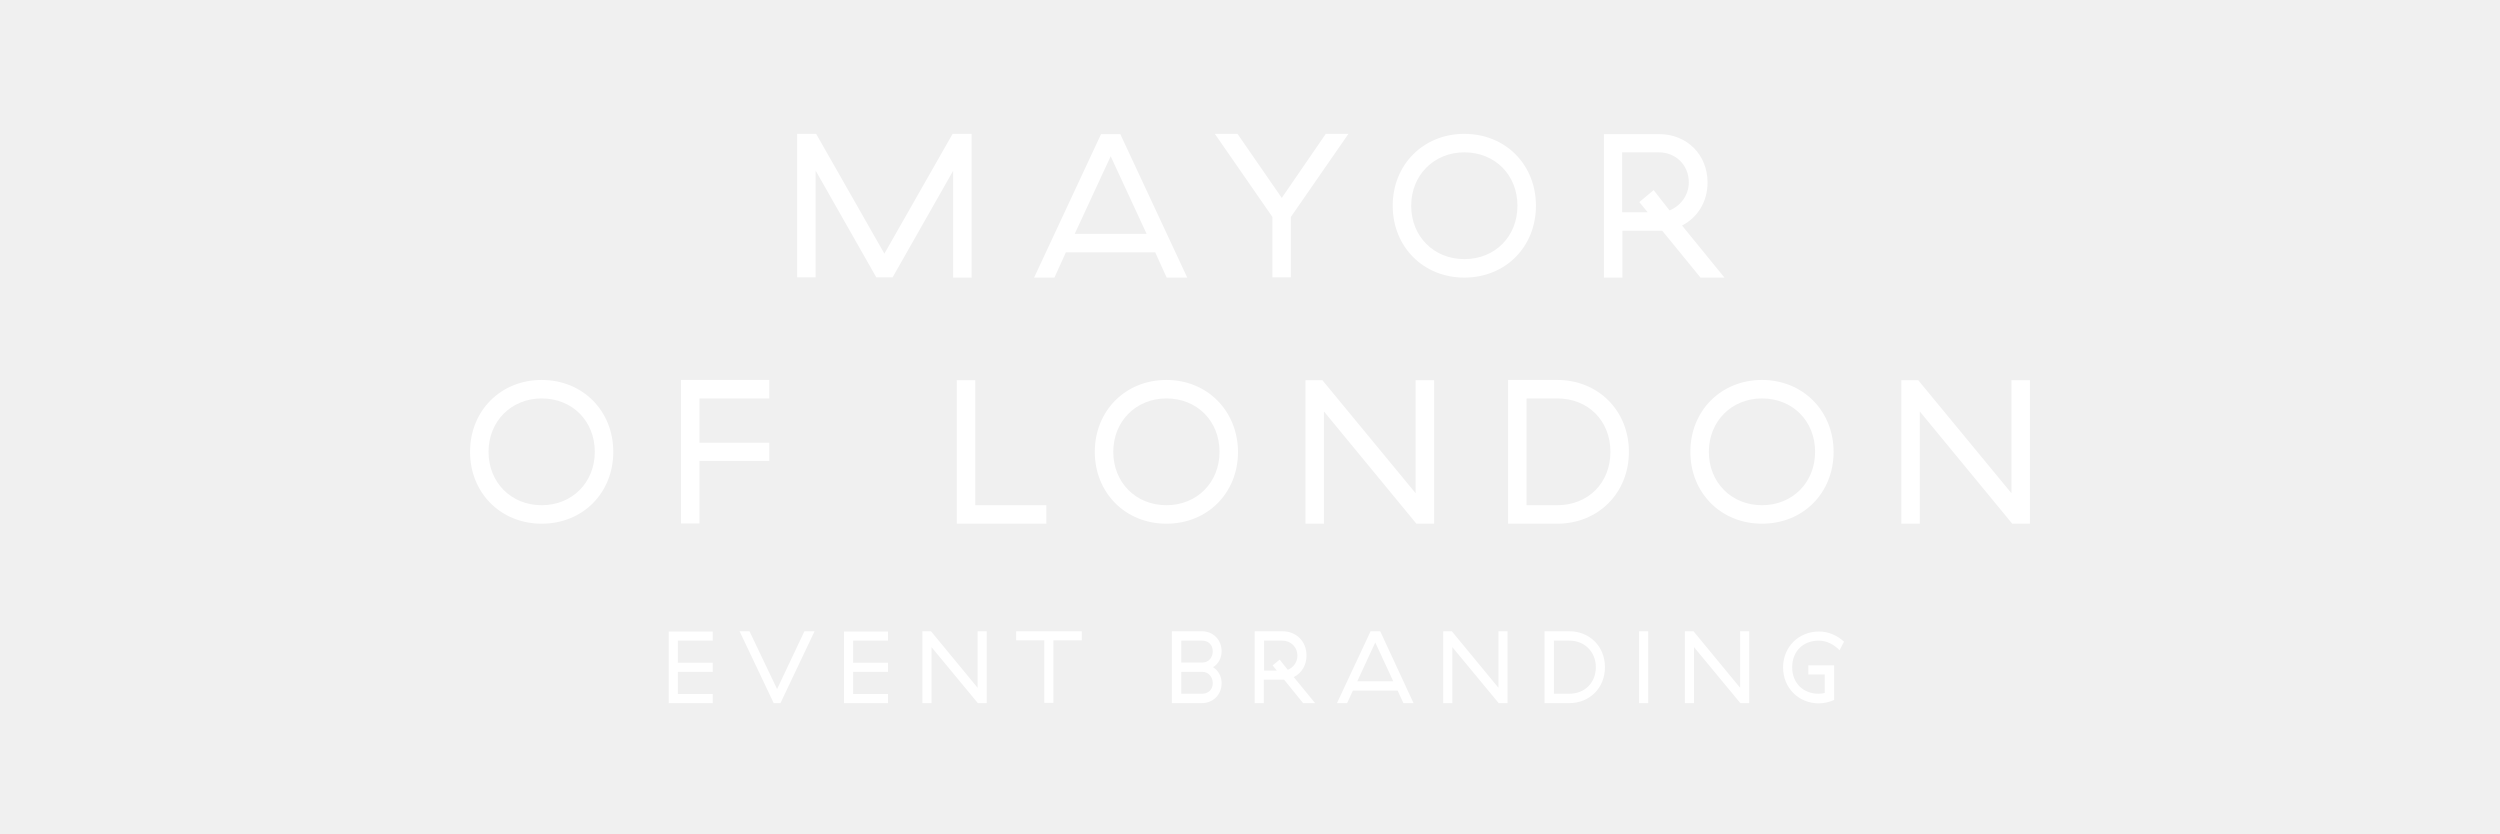
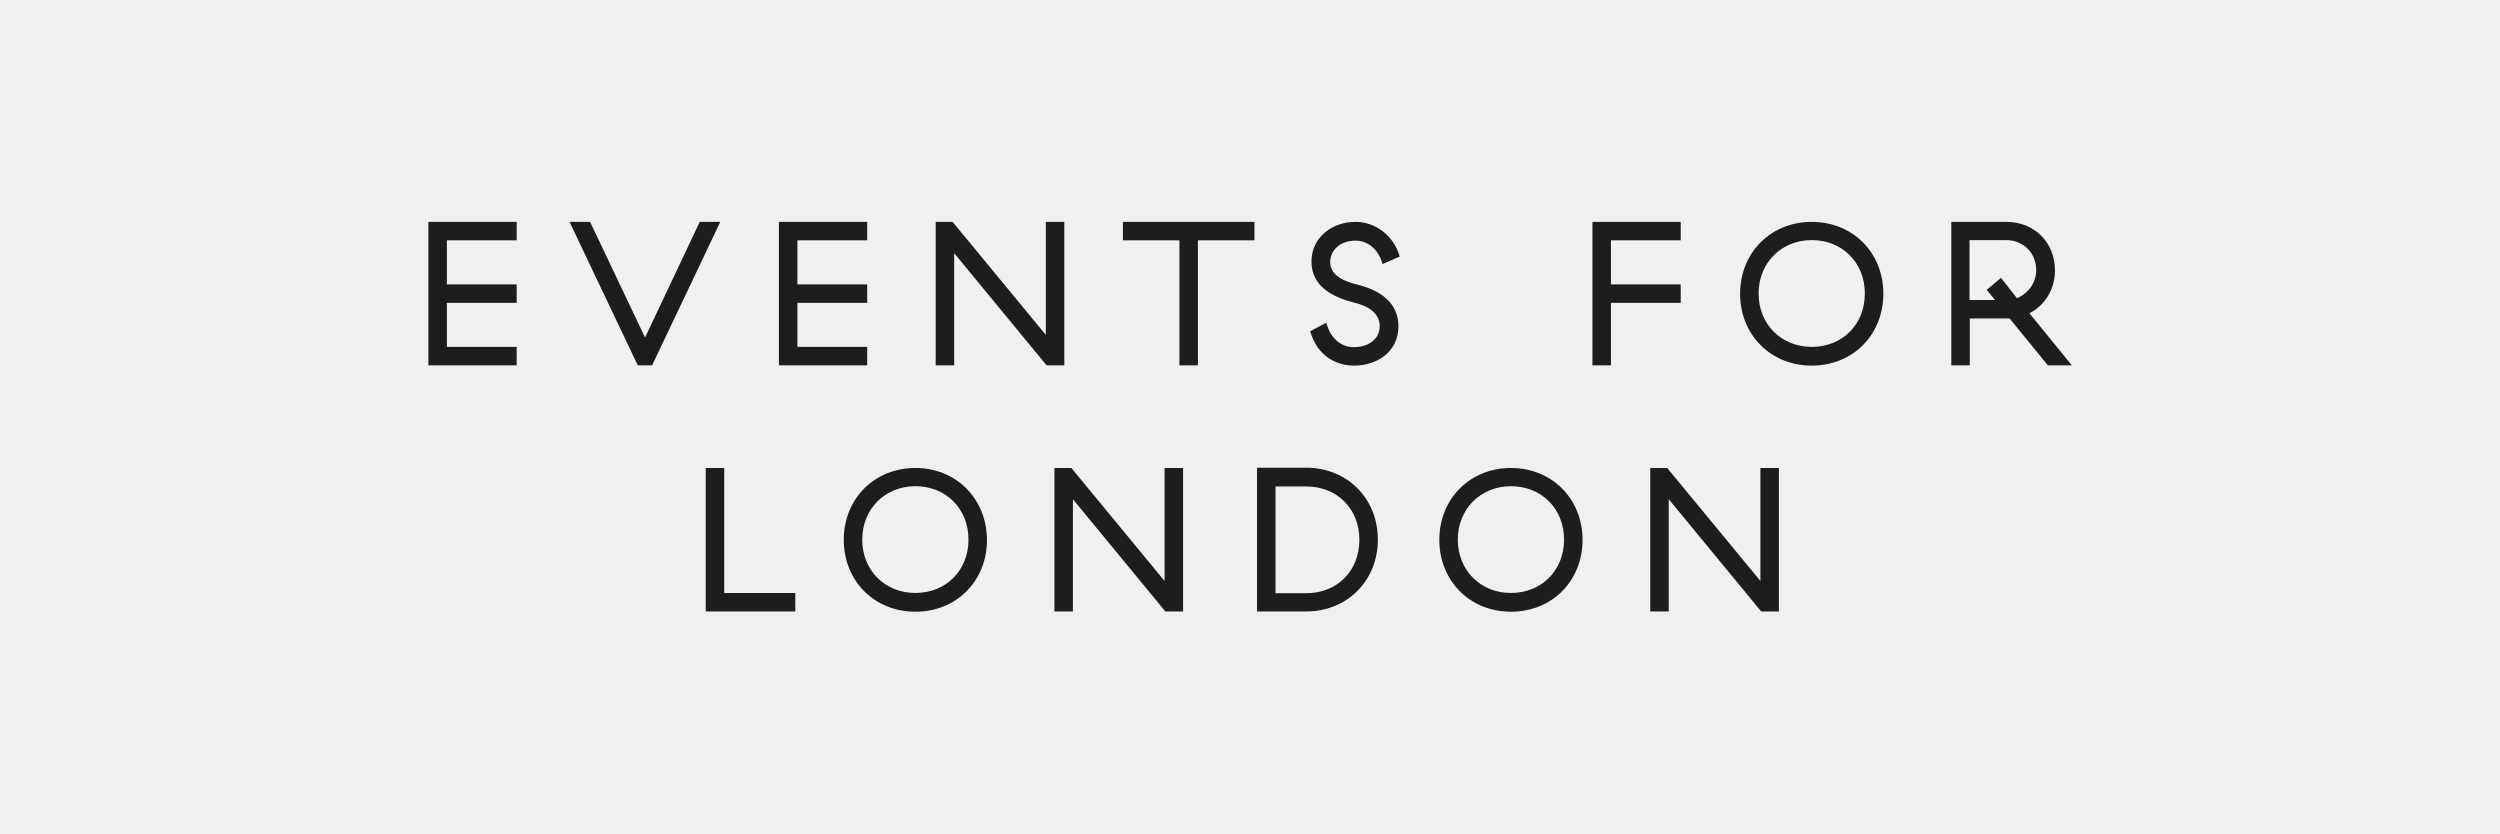
- <svg xmlns="http://www.w3.org/2000/svg" version="1.1" id="Layer_1" x="0px" y="0px" width="960px" height="320px" viewBox="0 0 960 320" enable-background="new 0 0 960 320" xml:space="preserve">
-   <path fill="#FFFFFF" d="M708.1,246.4c-2.7-2.5-6.1-3.9-9.6-3.9c-7.8,0-13.8,5.9-13.8,13.8c0,7.8,5.9,13.8,13.8,13.8  c1.7,0,4-0.5,5.8-1.3v-13.3h-9.9v3.5h6.3v7.1c-0.8,0.2-1.6,0.3-2.3,0.3c-6,0-10.2-4.1-10.2-10.2c0-6.1,4.2-10.2,10.2-10.2  c2.9,0,5.8,1.4,8,3.7L708.1,246.4z M671.7,270v-27.6h-3.5v21.7l-17.9-21.7H647V270h3.5v-21.5l17.8,21.5H671.7z M632.9,242.4h-3.5  V270h3.5V242.4z M602.6,246c5.9,0,10.2,4.3,10.2,10.2c0,6-4.3,10.2-10.2,10.2h-5.9V246H602.6z M593.1,270h9.5  c7.8,0,13.7-5.8,13.7-13.8c0-8-5.9-13.8-13.7-13.8h-9.5V270z M578.9,270v-27.6h-3.5v21.7l-17.9-21.7h-3.3V270h3.5v-21.5l17.8,21.5  H578.9z M528.1,246.7l6.9,14.9h-13.8L528.1,246.7z M542.8,270L530,242.4h-3.7L513.4,270h3.9l2.2-4.8h17.2l2.2,4.8H542.8z   M488.7,255.5l1.6,2h-4.9V246h7c3.2,0,5.8,2.4,5.8,5.8c0,2.5-1.6,4.6-3.7,5.4l-3.1-3.9L488.7,255.5z M485.4,261h7.7l7.3,9h4.6  l-8.2-10c3-1.5,4.9-4.5,4.9-8.3c0-5.4-3.9-9.3-9.3-9.3h-10.6V270h3.5V261z M453.6,246h8c2.4,0,4.1,1.6,4.1,4.1  c0,2.5-1.7,4.3-3.9,4.3h-8.2V246z M453.6,258h8.2c2.2,0,3.9,1.9,3.9,4.3c0,2.5-1.7,4.1-4.1,4.1h-8V258z M450,270h11.5  c4.2,0,7.6-3.1,7.6-7.7c0-2.6-1.3-4.9-3.3-6.1c2-1.2,3.3-3.5,3.3-6.1c0-4.6-3.4-7.7-7.6-7.7H450V270z M415.4,242.4h-25.2v3.5H401v24  h3.5v-24h10.9V242.4z M378.9,270v-27.6h-3.5v21.7l-17.9-21.7h-3.3V270h3.5v-21.5l17.8,21.5H378.9z M324.1,270H341v-3.5h-13.4V258  H341v-3.5h-13.4V246H341v-3.5h-16.9V270z M299.7,270l13.1-27.6h-3.9l-10.5,22.2l-10.6-22.2H284l13.1,27.6H299.7z M256.8,270h16.9  v-3.5h-13.4V258h13.4v-3.5h-13.4V246h13.4v-3.5h-16.9V270z" />
-   <path fill="#FFFFFF" d="M779.5,201.1v-55.1h-7.1v43.4l-35.8-43.4h-6.5v55.1h7.1V158l35.5,43.1H779.5z M676.6,194  c-11.7,0-20.4-8.7-20.4-20.5c0-11.7,8.7-20.5,20.4-20.5c11.8,0,20.4,8.7,20.4,20.5C697,185.2,688.4,194,676.6,194 M676.6,145.9  c-15.7,0-27.5,11.8-27.5,27.6c0,15.8,11.8,27.6,27.5,27.6c15.8,0,27.5-11.8,27.5-27.6C704.1,157.8,692.3,145.9,676.6,145.9 M598,153  c11.8,0,20.4,8.5,20.4,20.5c0,12-8.6,20.5-20.4,20.5h-11.8v-41H598z M579.1,201.1H598c15.6,0,27.5-11.7,27.5-27.6  c0-15.9-11.9-27.6-27.5-27.6h-18.9V201.1z M550.7,201.1v-55.1h-7.1v43.4l-35.8-43.4h-6.5v55.1h7.1V158l35.5,43.1H550.7z M447.9,194  c-11.7,0-20.4-8.7-20.4-20.5c0-11.7,8.7-20.5,20.4-20.5c11.8,0,20.4,8.7,20.4,20.5C468.3,185.2,459.7,194,447.9,194 M447.9,145.9  c-15.7,0-27.5,11.8-27.5,27.6c0,15.8,11.8,27.6,27.5,27.6c15.8,0,27.5-11.8,27.5-27.6C475.3,157.8,463.6,145.9,447.9,145.9   M367.4,201.1h34.4V194h-27.3v-48h-7.1V201.1z M295.4,153v-7.1h-33.9v55.1h7.1v-24h26.8V170h-26.8V153H295.4z M208,194  c-11.7,0-20.4-8.7-20.4-20.5c0-11.7,8.7-20.5,20.4-20.5c11.8,0,20.4,8.7,20.4,20.5C228.4,185.2,219.8,194,208,194 M208,145.9  c-15.7,0-27.5,11.8-27.5,27.6c0,15.8,11.8,27.6,27.5,27.6c15.8,0,27.5-11.8,27.5-27.6C235.5,157.8,223.8,145.9,208,145.9" />
-   <path fill="#FFFFFF" d="M629.5,77.6l3.2,3.9h-9.8v-23H637c6.4,0,11.5,4.8,11.5,11.5c0,5-3.2,9.1-7.4,10.8L635,73L629.5,77.6z   M622.9,88.6h15.4l14.7,18h9.2l-16.3-20c5.9-3,9.8-9.1,9.8-16.5c0-10.7-7.9-18.6-18.6-18.6h-21.2v55.1h7.1V88.6z M562.3,99.5  c-11.7,0-20.4-8.7-20.4-20.5c0-11.7,8.7-20.5,20.4-20.5c11.8,0,20.4,8.7,20.4,20.5C582.7,90.7,574.2,99.5,562.3,99.5 M562.3,51.4  c-15.7,0-27.5,11.8-27.5,27.6c0,15.8,11.8,27.6,27.5,27.6c15.8,0,27.5-11.8,27.5-27.6C589.8,63.2,578.1,51.4,562.3,51.4 M492.2,76  l-17-24.6h-8.7l22.1,31.9v23.2h7.1V83.3l22.1-31.9h-8.7L492.2,76z M426.5,60l13.8,29.8h-27.6L426.5,60z M455.9,106.6l-25.7-55.1  h-7.4l-25.7,55.1h7.8l4.4-9.7h34.3l4.4,9.7H455.9z M342.7,106.6l23.3-41v41h7.1V51.4h-7.3l-26.2,46l-26.2-46h-7.3v55.1h7.1v-41  l23.3,41H342.7z" />
+ <svg xmlns="http://www.w3.org/2000/svg" version="1.1" id="Layer_1" x="0px" y="0px" viewBox="0 0 960 320" style="enable-background:new 0 0 960 320;" xml:space="preserve">
+   <style type="text/css">
+ 	.st0{fill:#1D1D1B;}
+ </style>
+   <g>
+     <path class="st0" d="M683.1,234.8v-55.1H676v43.4l-35.8-43.4h-6.5v55.1h7.1v-43.1l35.5,43.1H683.1z M580.2,227.7   c-11.7,0-20.4-8.7-20.4-20.5c0-11.7,8.7-20.5,20.4-20.5c11.8,0,20.4,8.7,20.4,20.5C600.6,219,592,227.7,580.2,227.7 M580.2,179.7   c-15.7,0-27.5,11.8-27.5,27.6c0,15.8,11.8,27.6,27.5,27.6c15.8,0,27.5-11.8,27.5-27.6C607.7,191.5,595.9,179.7,580.2,179.7    M501.6,186.8c11.8,0,20.4,8.5,20.4,20.5c0,12-8.6,20.5-20.4,20.5h-11.8v-41H501.6z M482.7,234.8h18.9c15.6,0,27.5-11.7,27.5-27.6   c0-15.9-11.9-27.6-27.5-27.6h-18.9V234.8z M454.3,234.8v-55.1h-7.1v43.4l-35.8-43.4h-6.5v55.1h7.1v-43.1l35.5,43.1H454.3z    M351.5,227.7c-11.7,0-20.4-8.7-20.4-20.5c0-11.7,8.7-20.5,20.4-20.5c11.8,0,20.4,8.7,20.4,20.5C371.9,219,363.3,227.7,351.5,227.7    M351.5,179.7c-15.7,0-27.5,11.8-27.5,27.6c0,15.8,11.8,27.6,27.5,27.6c15.8,0,27.5-11.8,27.5-27.6   C378.9,191.5,367.2,179.7,351.5,179.7 M271,234.8h34.4v-7.1h-27.3v-48H271V234.8z" />
+     <path class="st0" d="M762.9,111.3l3.2,3.9h-9.8v-23h14.1c6.4,0,11.5,4.8,11.5,11.5c0,5-3.2,9.1-7.4,10.8l-6.1-7.8L762.9,111.3z    M756.3,122.3h15.4l14.7,18h9.2l-16.3-20c5.9-3,9.8-9.1,9.8-16.5c0-10.7-7.9-18.6-18.6-18.6h-21.2v55.1h7.1V122.3z M695.7,133.2   c-11.7,0-20.4-8.7-20.4-20.5c0-11.7,8.7-20.5,20.4-20.5c11.8,0,20.4,8.7,20.4,20.5C716.1,124.5,707.6,133.2,695.7,133.2    M695.7,85.2c-15.7,0-27.5,11.8-27.5,27.6c0,15.8,11.8,27.6,27.5,27.6c15.8,0,27.5-11.8,27.5-27.6C723.2,97,711.5,85.2,695.7,85.2    M645.4,92.3v-7.1h-33.9v55.1h7.1v-24h26.8v-7.1h-26.8V92.3H645.4z M537.5,98.5c-2.4-8.2-9.4-13.3-17-13.3   c-8.9,0-16.9,5.9-16.9,15.2c0,10.1,9,13.9,16.4,15.8c5.6,1.4,9.8,4.1,9.8,9.1c0,4.9-4.3,8-9.9,8c-4.8,0-9-3.2-10.6-9.4l-6.2,3.3   c2.8,9.7,10.2,13.2,16.9,13.2c8.6,0,17-5.2,17-15.1c0-9.1-7.1-13.8-15.4-15.9c-6-1.5-10.8-3.7-10.8-8.9c0-3.9,3.3-8.1,9.8-8.1   c4.3,0,8.7,3,10.3,9L537.5,98.5z M481.7,85.2h-50.5v7.1h21.7v48h7.1v-48h21.7V85.2z M408.7,140.3V85.2h-7.1v43.4l-35.8-43.4h-6.5   v55.1h7.1V97.2l35.5,43.1H408.7z M299.1,140.3h33.9v-7.1h-26.8v-16.9h26.8v-7.1h-26.8V92.3h26.8v-7.1h-33.9V140.3z M250.4,140.3   l26.2-55.1h-7.9l-21,44.4l-21.1-44.4h-7.9l26.2,55.1H250.4z M164.5,140.3h33.9v-7.1h-26.8v-16.9h26.8v-7.1h-26.8V92.3h26.8v-7.1   h-33.9V140.3z" />
+   </g>
</svg>
